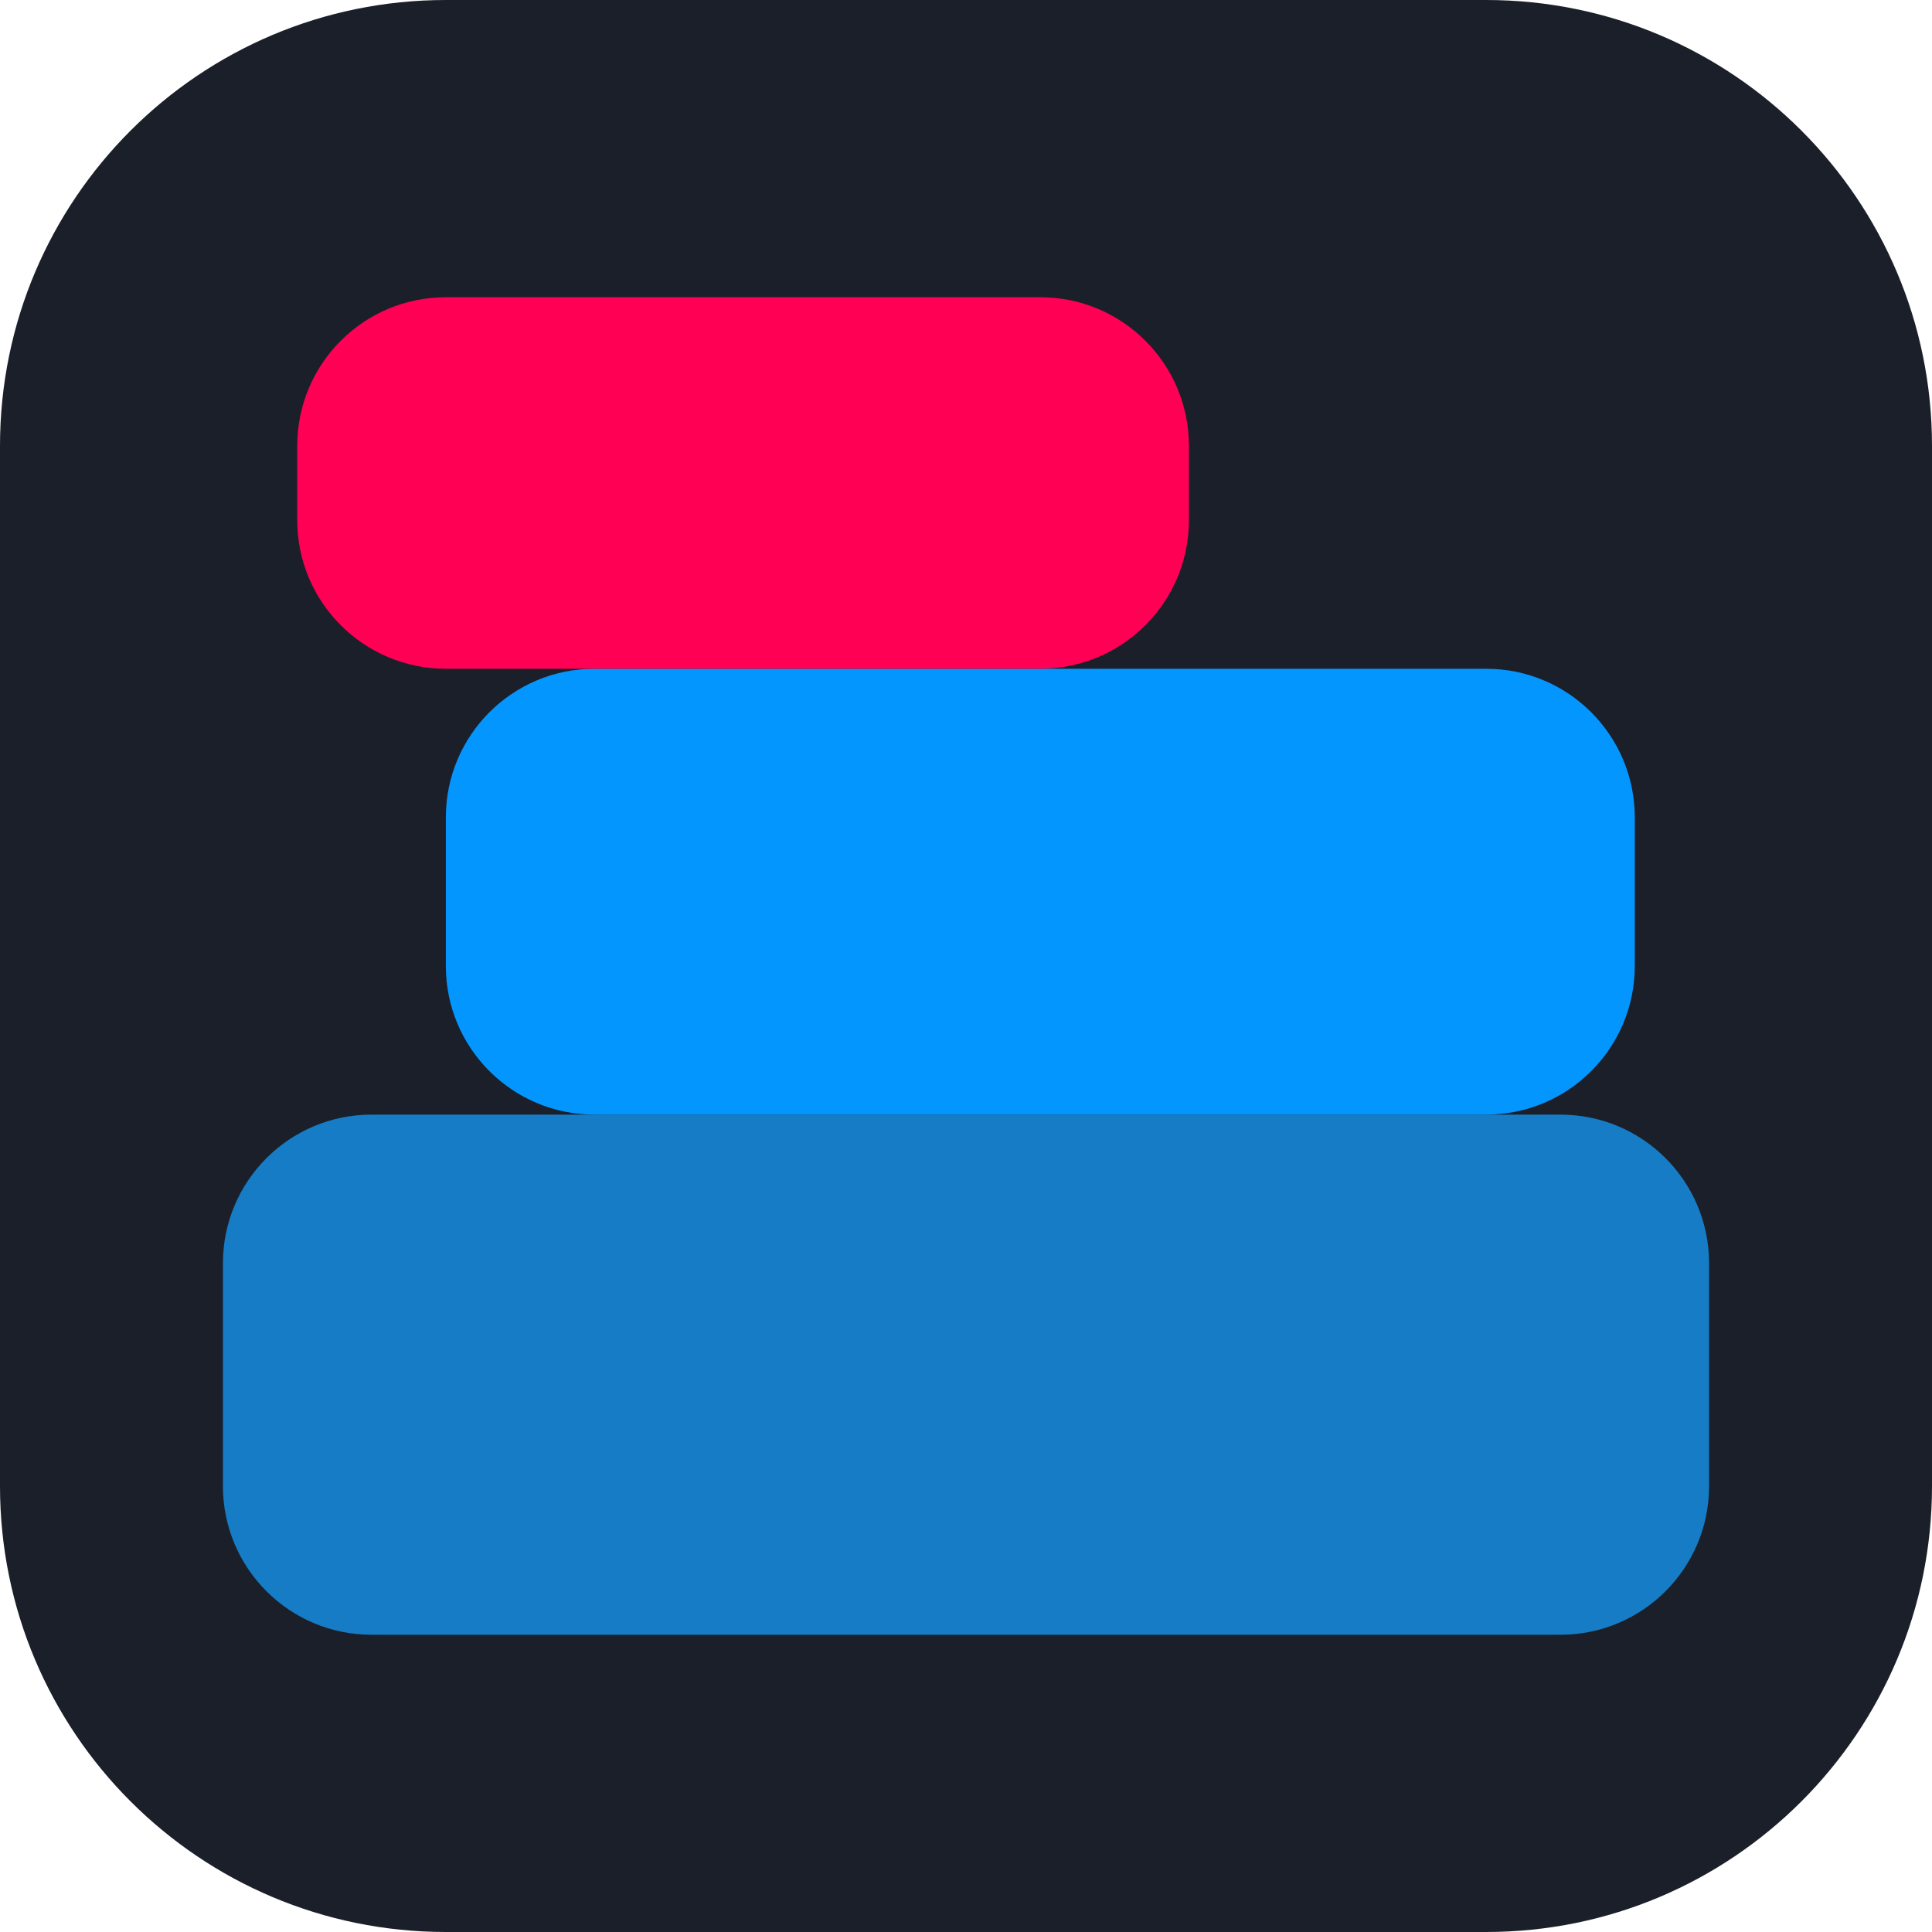
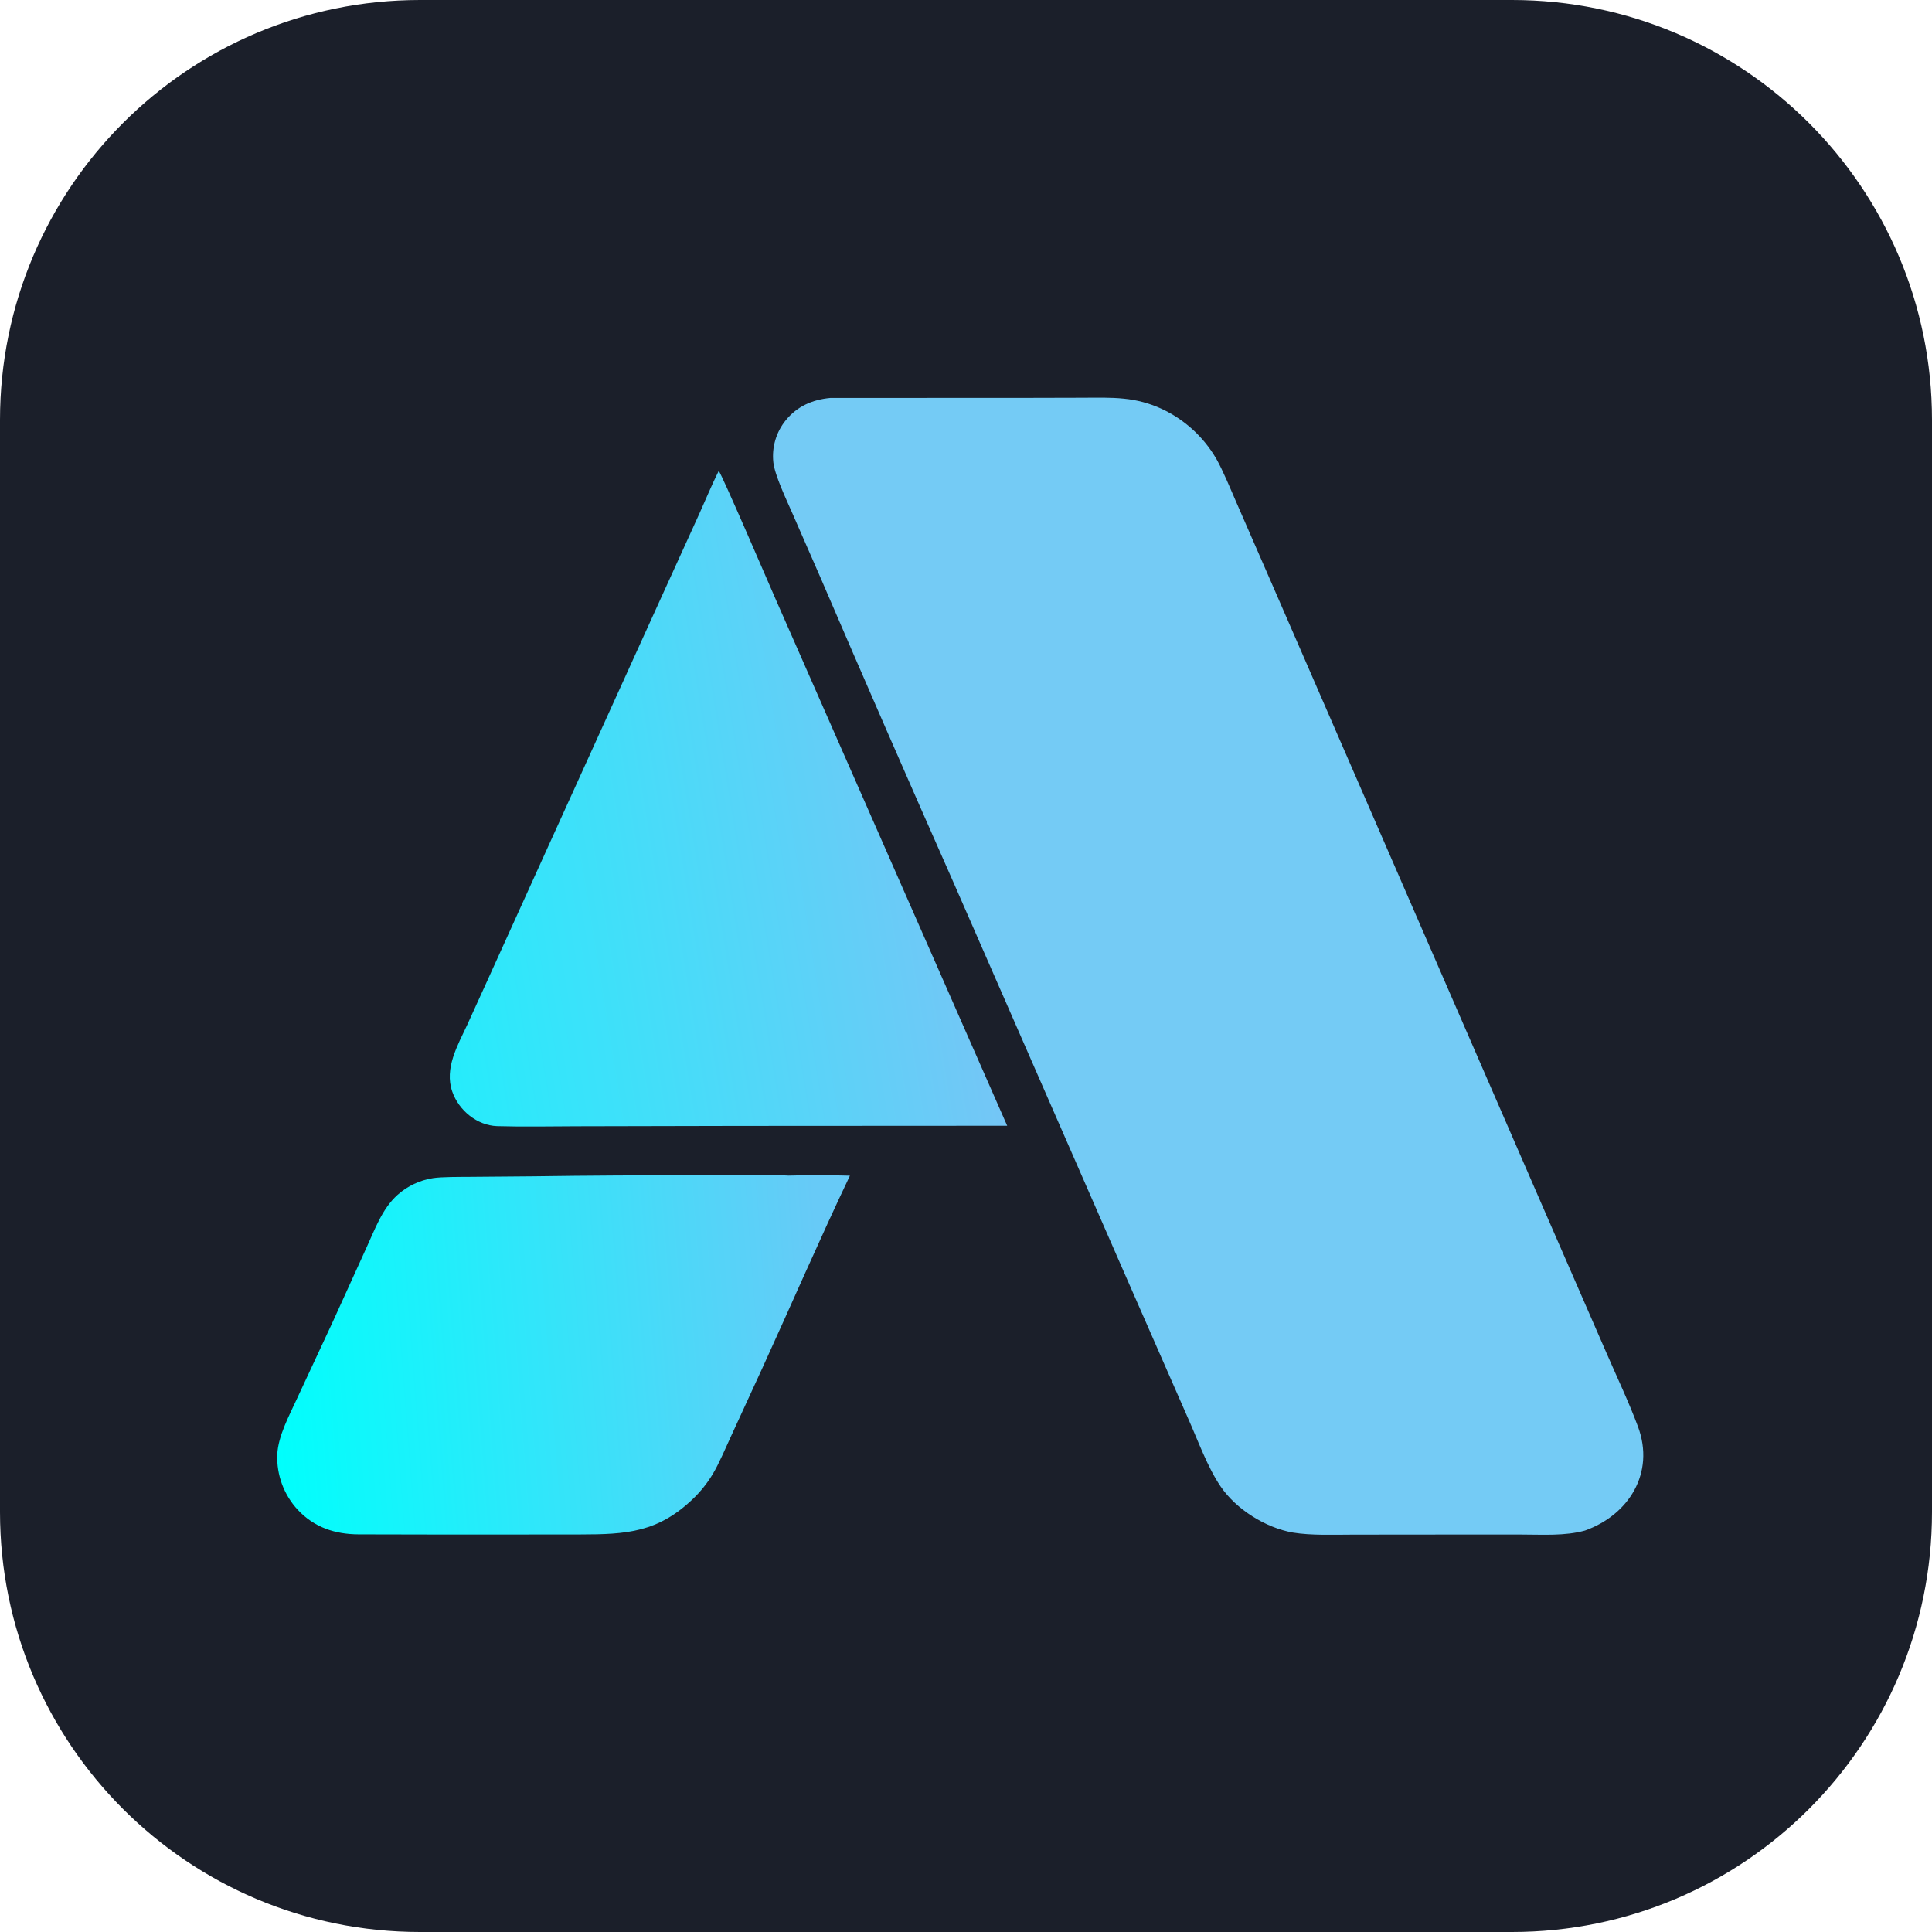
- <svg xmlns="http://www.w3.org/2000/svg" viewBox="0 0 26 26">
-   <rect width="26" height="26" rx="6" fill="#1b1f2a" />
-   <rect x="3" y="15" width="20" height="7" rx="2" fill="#157cc5" />
-   <rect x="6" y="9" width="16" height="6" rx="2" fill="#0496ff" />
-   <rect x="4" y="4" width="12" height="5" rx="2" fill="#ff0054" />
+ <svg xmlns="http://www.w3.org/2000/svg" viewBox="163 103 1840 1840">
+   <defs>
+     <linearGradient id="an-tri" x1="0" y1="0" x2="1" y2="0" gradientUnits="userSpaceOnUse" gradientTransform="matrix(-650.535,103.207,-103.207,-650.535,1063.6,801.771)">
+       <stop offset="0" stop-color="#74C6F6" />
+       <stop offset="1" stop-color="#26ECFB" />
+     </linearGradient>
+     <linearGradient id="an-foot" x1="0" y1="0" x2="1" y2="0" gradientUnits="userSpaceOnUse" gradientTransform="matrix(-675.66,52.31,-52.31,-675.66,910.724,1470.19)">
+       <stop offset="0" stop-color="#67CAF7" />
+       <stop offset="1" stop-color="#00FFFC" />
+     </linearGradient>
+   </defs>
+   <rect x="163" y="103" width="1840" height="1840" rx="400" fill="#1B1F2A" />
+   <g transform="translate(1083 1023) scale(0.78) translate(-1083 -1023)">
+     <path d="M917.15,329.416L1161.45,329.313L1226.16,329.156C1242.35,329.096 1259.69,328.605 1275.66,330.268C1291.58,331.766 1307.13,335.941 1321.66,342.618C1349.66,355.616 1373.01,376.888 1388.54,403.567C1396.54,417.413 1406.83,442.524 1413.47,457.718L1453.1,548.552L1589.13,861.329L1790.47,1324.41L1864.75,1494.88C1877.62,1524.56 1892.25,1555.23 1903.49,1585.44C1924.49,1641.9 1892.3,1693.24 1838.74,1712.34C1814.31,1719.11 1787.08,1717.2 1761.77,1717.2L1664.87,1717.19L1556.2,1717.29C1532.93,1717.31 1504.64,1718.52 1482.11,1714.78C1448.82,1708.91 1413.02,1686.53 1393.89,1658.48C1377.91,1635.05 1366.23,1602.39 1354.52,1576.18L1281.53,1409.69L1068.15,921.941C1012.95,797.327 958.446,672.404 904.645,547.178L871.093,470.43C864.214,454.634 849.601,424.198 847.782,408.151C845.731,389.686 851.168,371.169 862.876,356.745C876.862,339.546 895.498,331.474 917.15,329.416Z" fill="#74CBF5" />
+     <path d="M781.065,418.507C784.399,421.345 844.276,560.82 850.826,575.68L1133.31,1218.07L804.5,1218.25L608.059,1218.68C575.565,1218.77 542.875,1219.45 510.429,1218.53C485.798,1217.57 463.724,1199.29 455.738,1176.4C445.826,1147.98 462.317,1119.93 474.035,1094.75L494.759,1049.22L569.698,883.955L709.438,576.171L757.491,470.537C765.299,453.308 772.607,435.359 781.065,418.507Z" fill="url(#an-tri)" />
+     <path d="M834.162,1514.37L796.578,1596.14C790.244,1609.83 781.235,1631.12 773.677,1643.54C767.217,1654.24 759.427,1664.07 750.494,1672.8C707.145,1714.8 668.5,1717.01 612.101,1717.08L546.006,1717.14C477.861,1717.17 409.529,1717.27 341.378,1716.97C312.519,1716.84 287.231,1708.5 267.04,1686.94C250.127,1668.67 241.143,1644.44 242.055,1619.55C243.067,1596.69 256.917,1571.49 266.438,1550.63L309.601,1457.95L350.816,1367.25C361.329,1344.51 370.022,1319.41 388.953,1302.42C401.109,1291.6 416.125,1284.52 432.203,1282.02C442.689,1280.36 465.826,1280.54 477.1,1280.45L554.999,1279.8C622.929,1278.81 690.867,1278.43 758.804,1278.66C790.618,1278.62 836.262,1277.11 866.641,1278.94C889.716,1278.19 918.131,1278.36 941.253,1279.03C904.605,1355.97 869.663,1436.66 834.162,1514.37Z" fill="url(#an-foot)" />
+   </g>
</svg>
